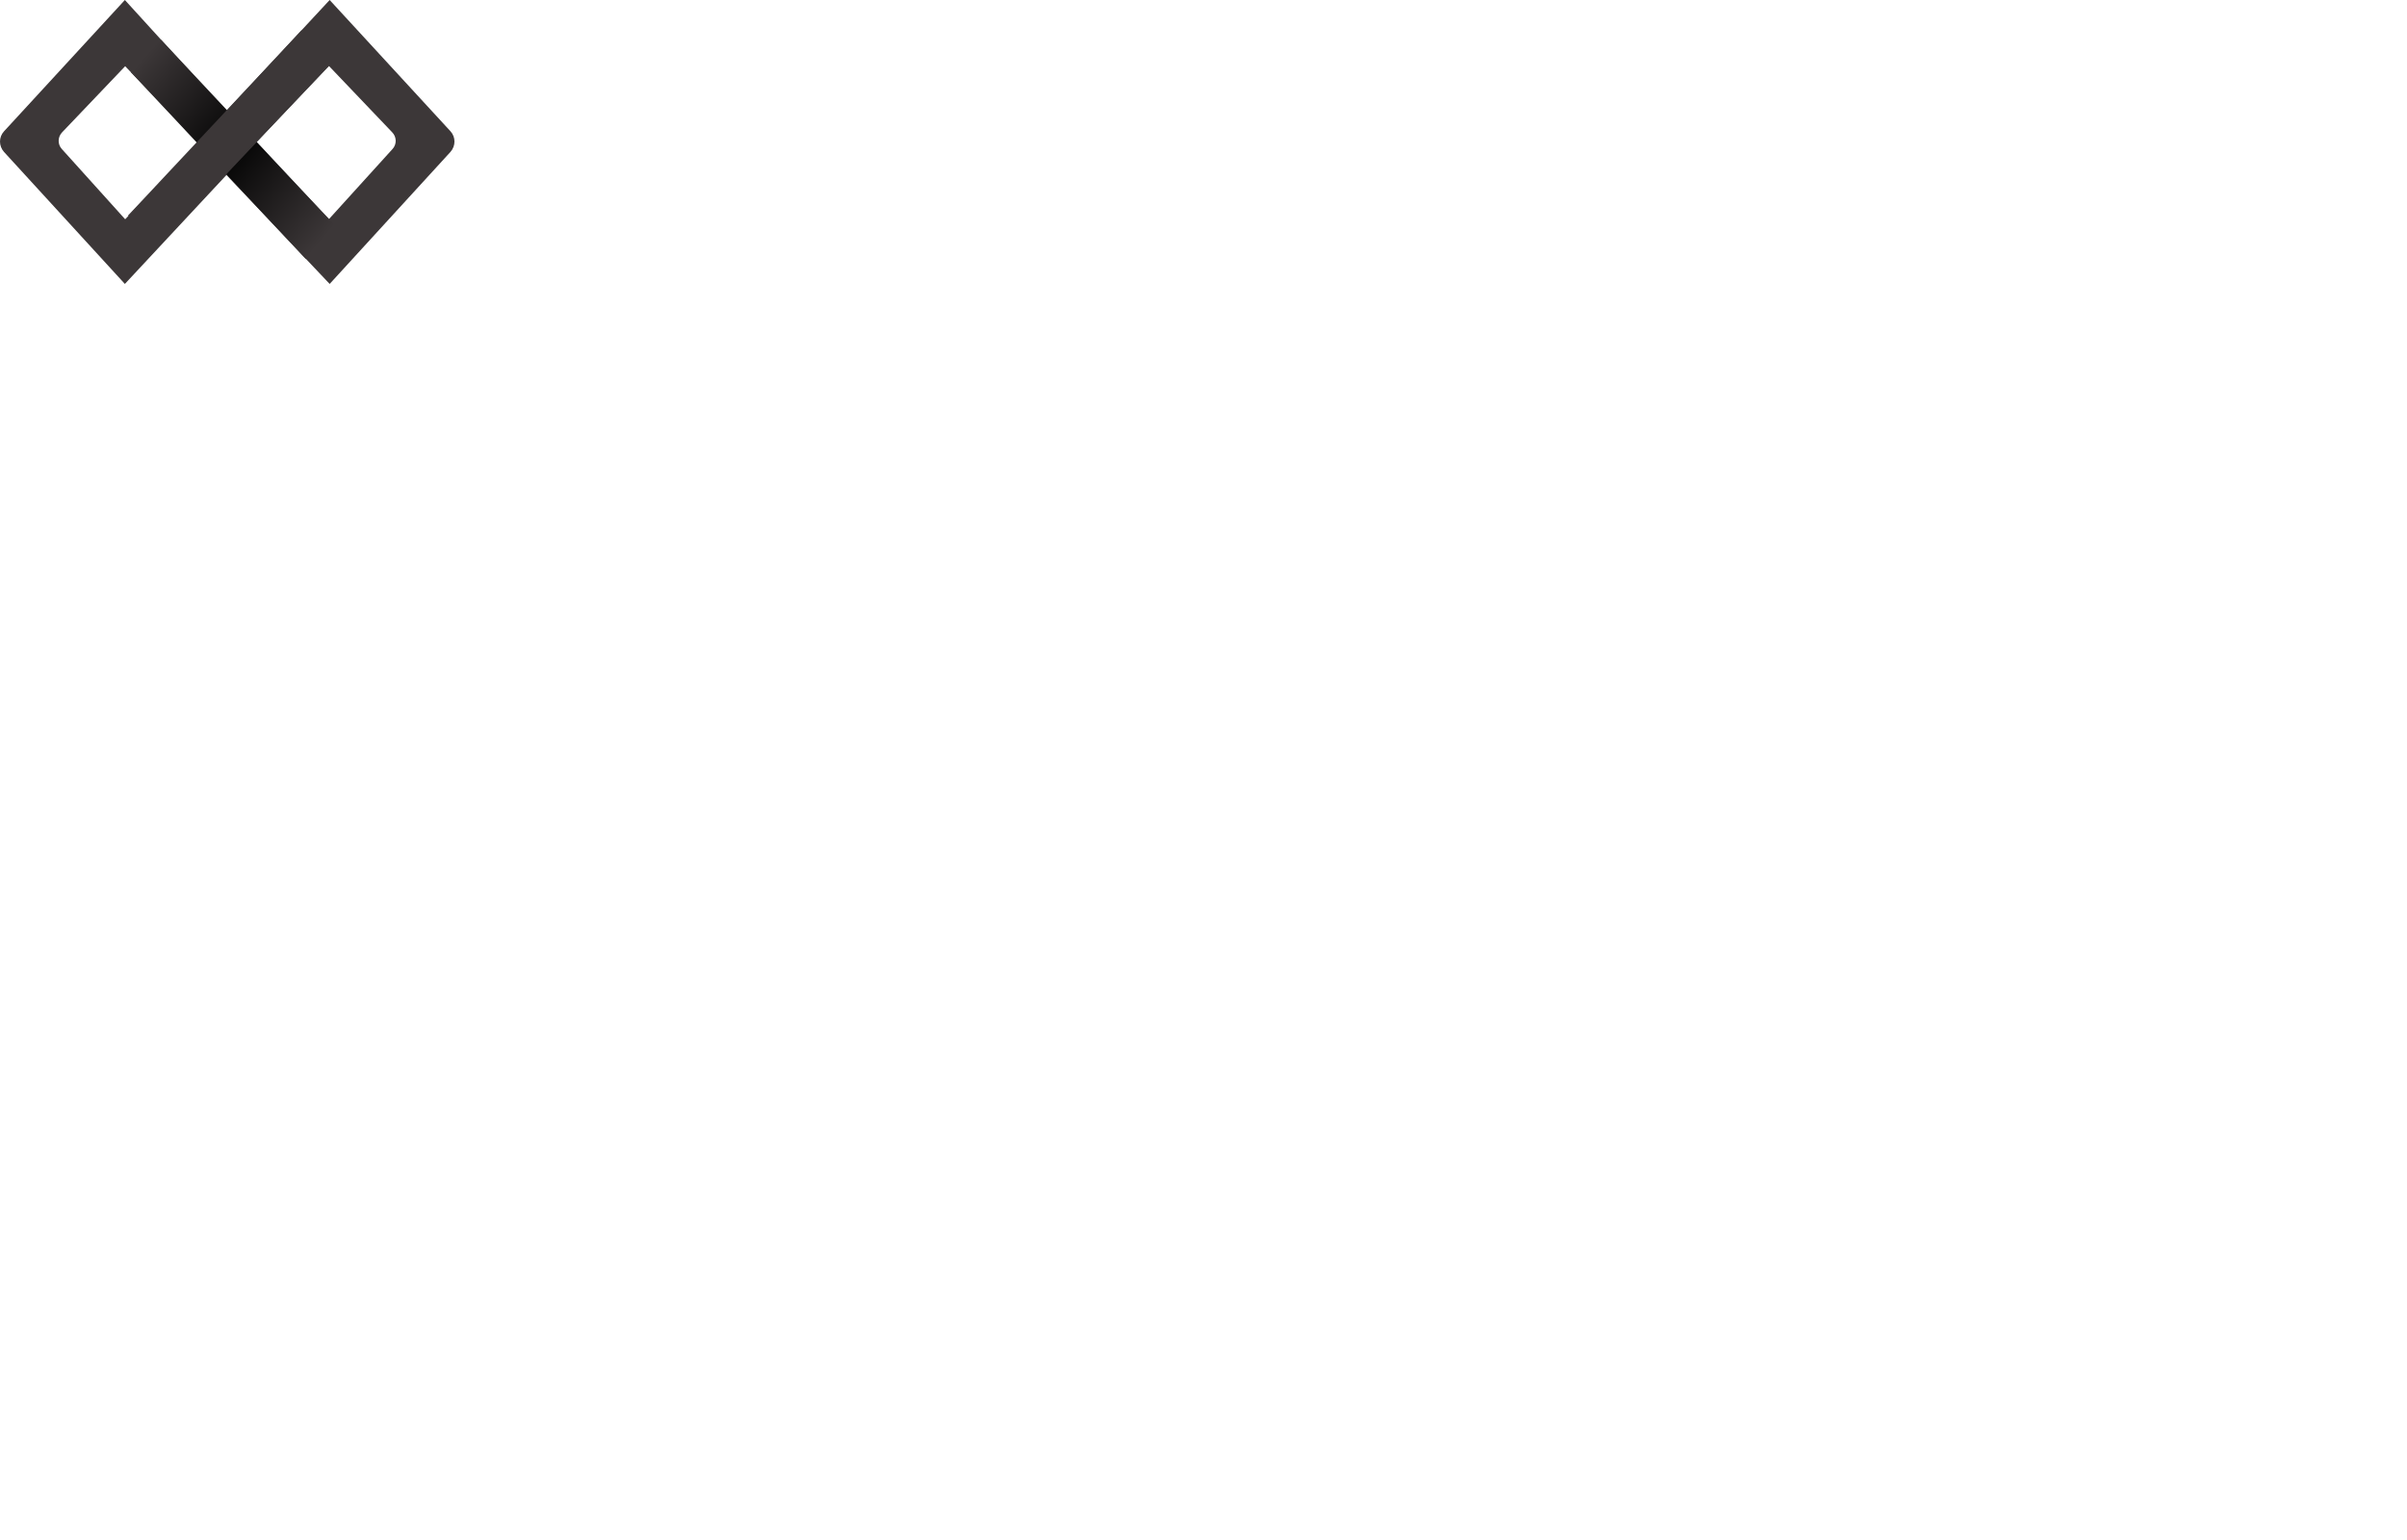
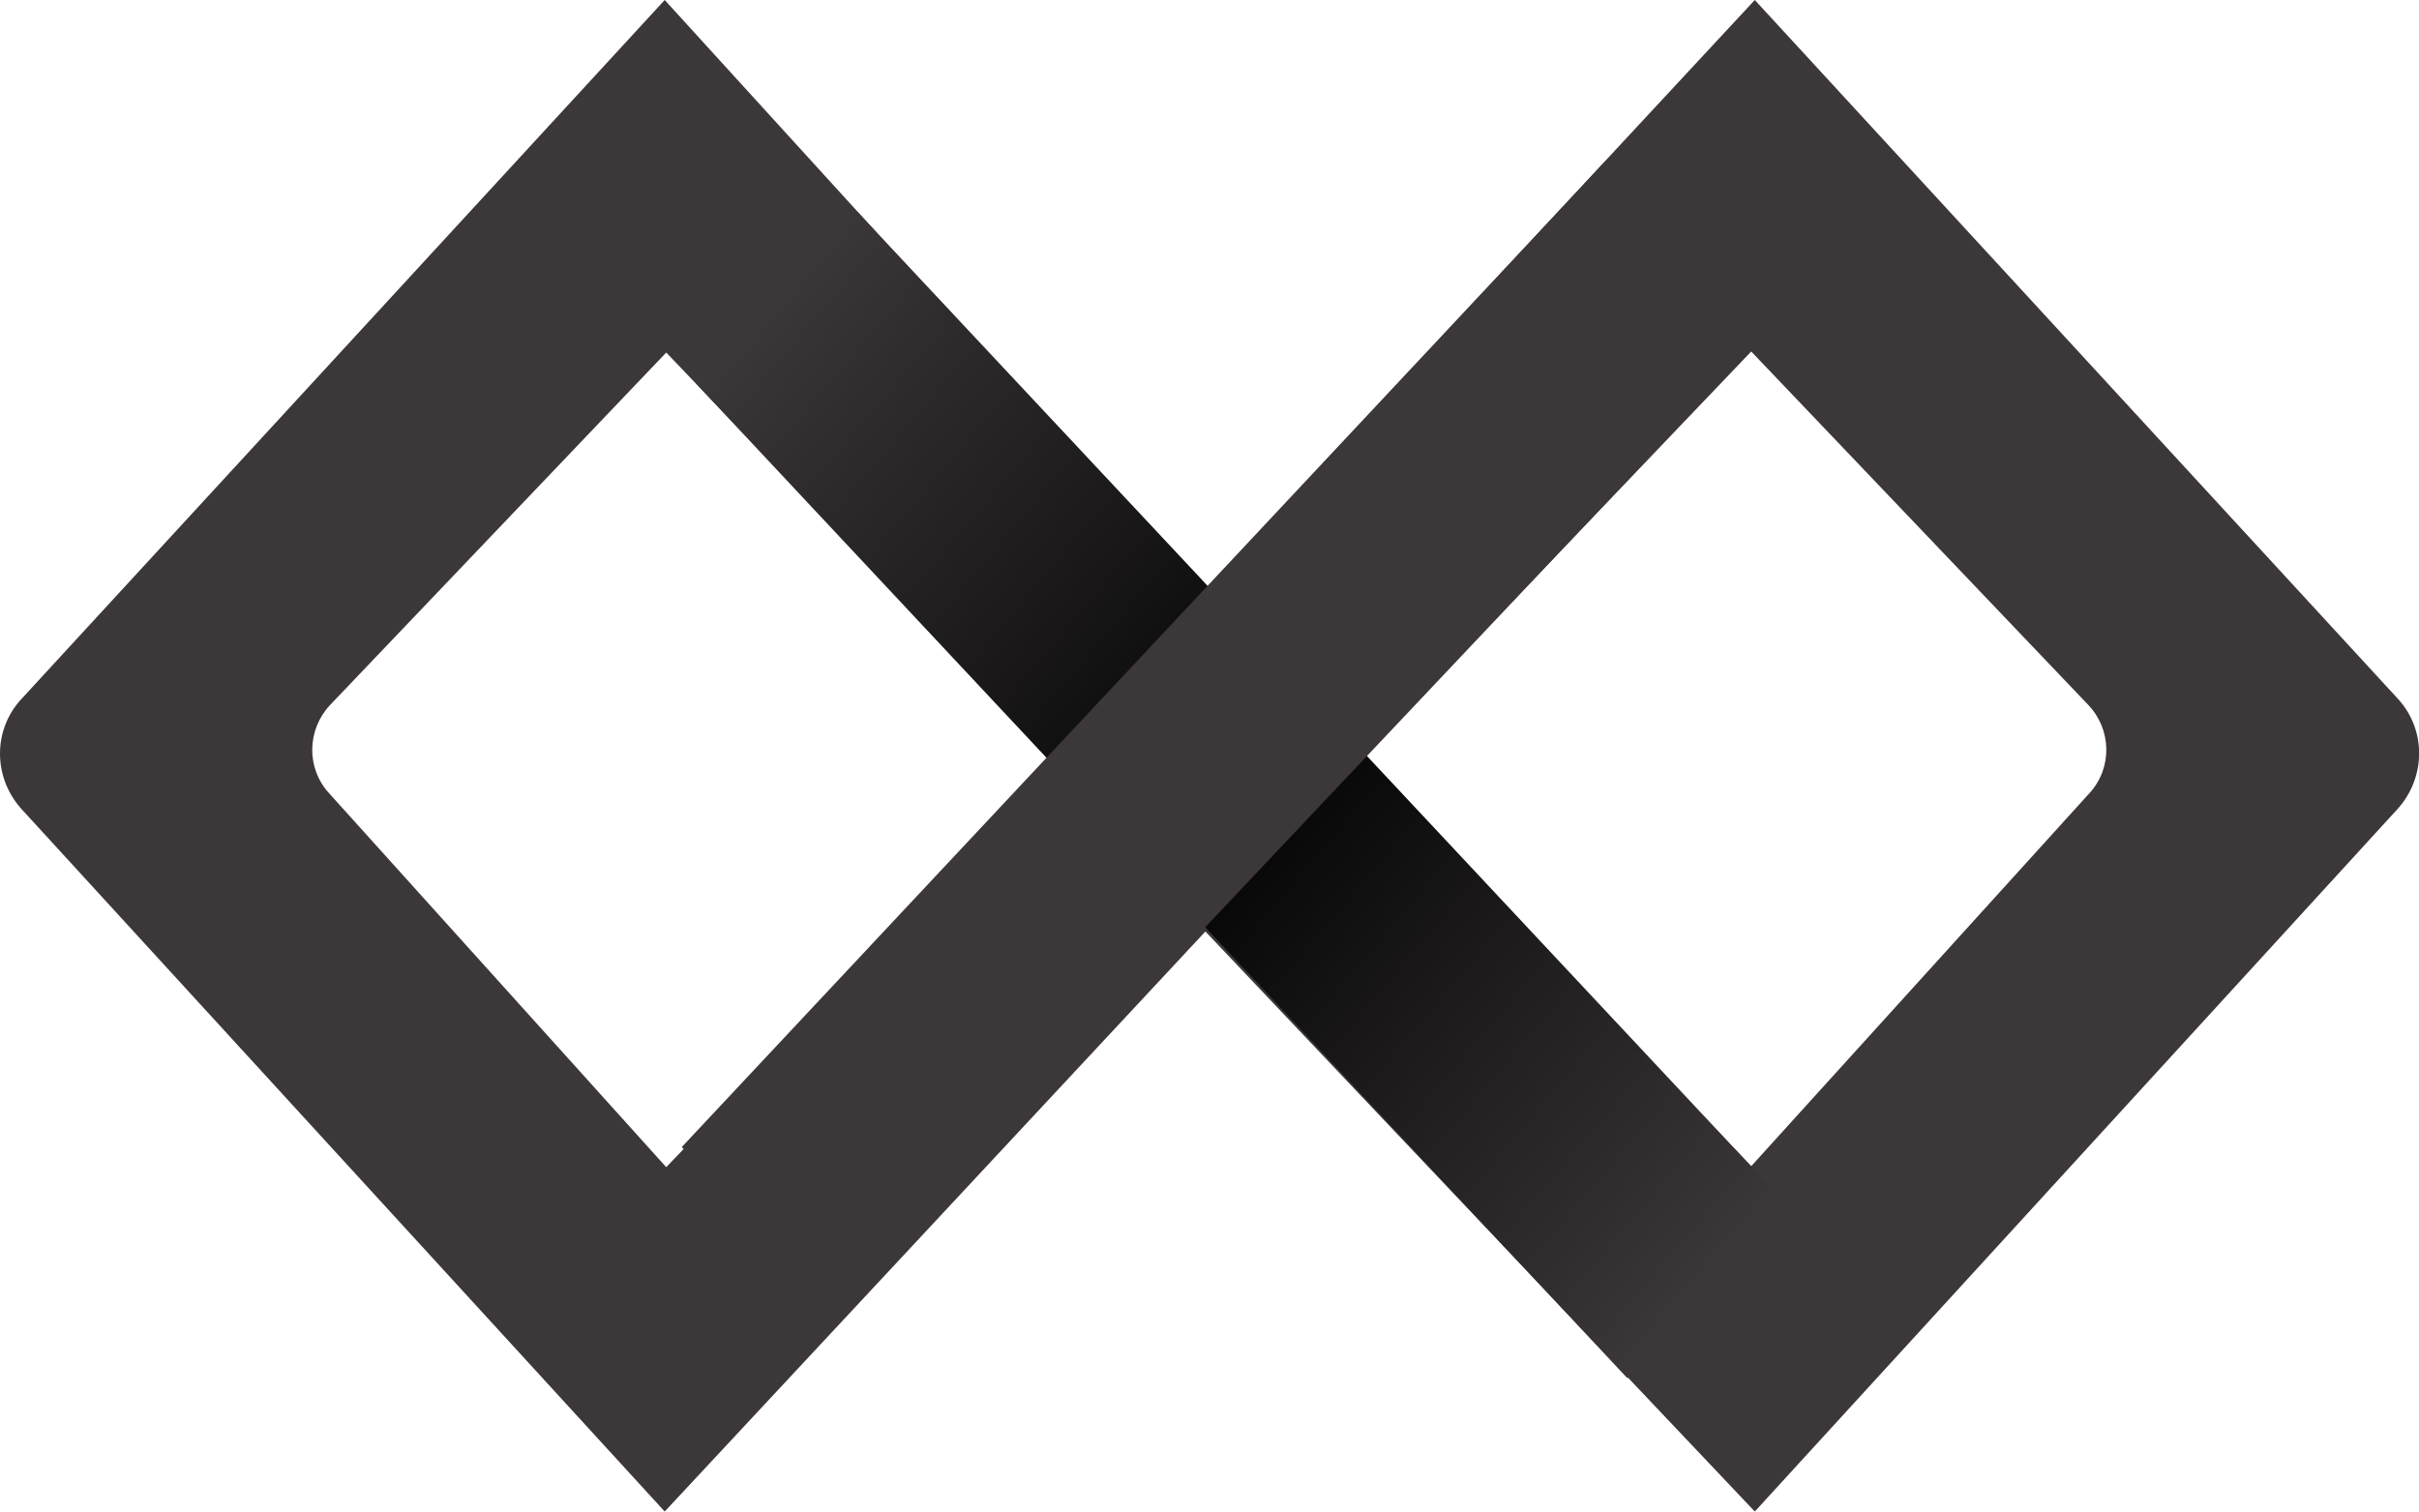
- <svg xmlns="http://www.w3.org/2000/svg" id="Layer_1" viewBox="0 0 2500 1600">
+ <svg xmlns="http://www.w3.org/2000/svg" id="Layer_1" viewBox="0 0 472 295">
  <style>.st0{fill:#3c3738}.st1{fill:url(#path1_fill_1_)}</style>
  <g id="TenX_2">
    <g id="TenX">
      <g transform="translate(131 -326)" id="Vector">
        <path id="path0_fill" class="st0" d="M336.9 462.4L211.4 326 104 441.6-1.3 326l-125.5 136.4c-5.6 6-5.6 15.3 0 21.5L-1.3 621l105.5-113.2L211.4 621l125.5-137.2c5.5-6.2 5.5-15.4 0-21.4zm-403.7 18.4c-4.5-4.9-4.3-12.4.2-17.2L-1 394.8l75.9 79.5L-1 553.8l-65.8-73zm343.5 0l-66 72.8-75.9-79.5 75.9-79.5 65.6 68.8c4.8 4.9 4.9 12.5.4 17.4z" />
      </g>
      <g transform="translate(139.828 -323.629)" id="Vector_1_">
        <linearGradient id="path1_fill_1_" gradientUnits="userSpaceOnUse" x1="-1114.073" y1="318.419" x2="-1099.328" y2="318.419" gradientTransform="matrix(-13.7726 -11.4443 11.5566 -13.6388 -18820.129 -7844.368)">
          <stop offset="0" stop-color="#3c3738" />
          <stop offset=".5" stop-color="#040404" />
          <stop offset="1" stop-color="#3c3738" />
        </linearGradient>
        <path id="path1_fill" class="st1" d="M-3.8 398.7l181.5 193.9 30-35.1L27.5 365l-31.3 33.7z" />
      </g>
      <g transform="translate(139.828 -323.629)" id="Vector_2_">
        <path id="path2_fill" class="st0" d="M-6.8 547.5l31 32.4 180.6-191.2-31.3-33.7L-6.8 547.5z" />
      </g>
    </g>
  </g>
</svg>
